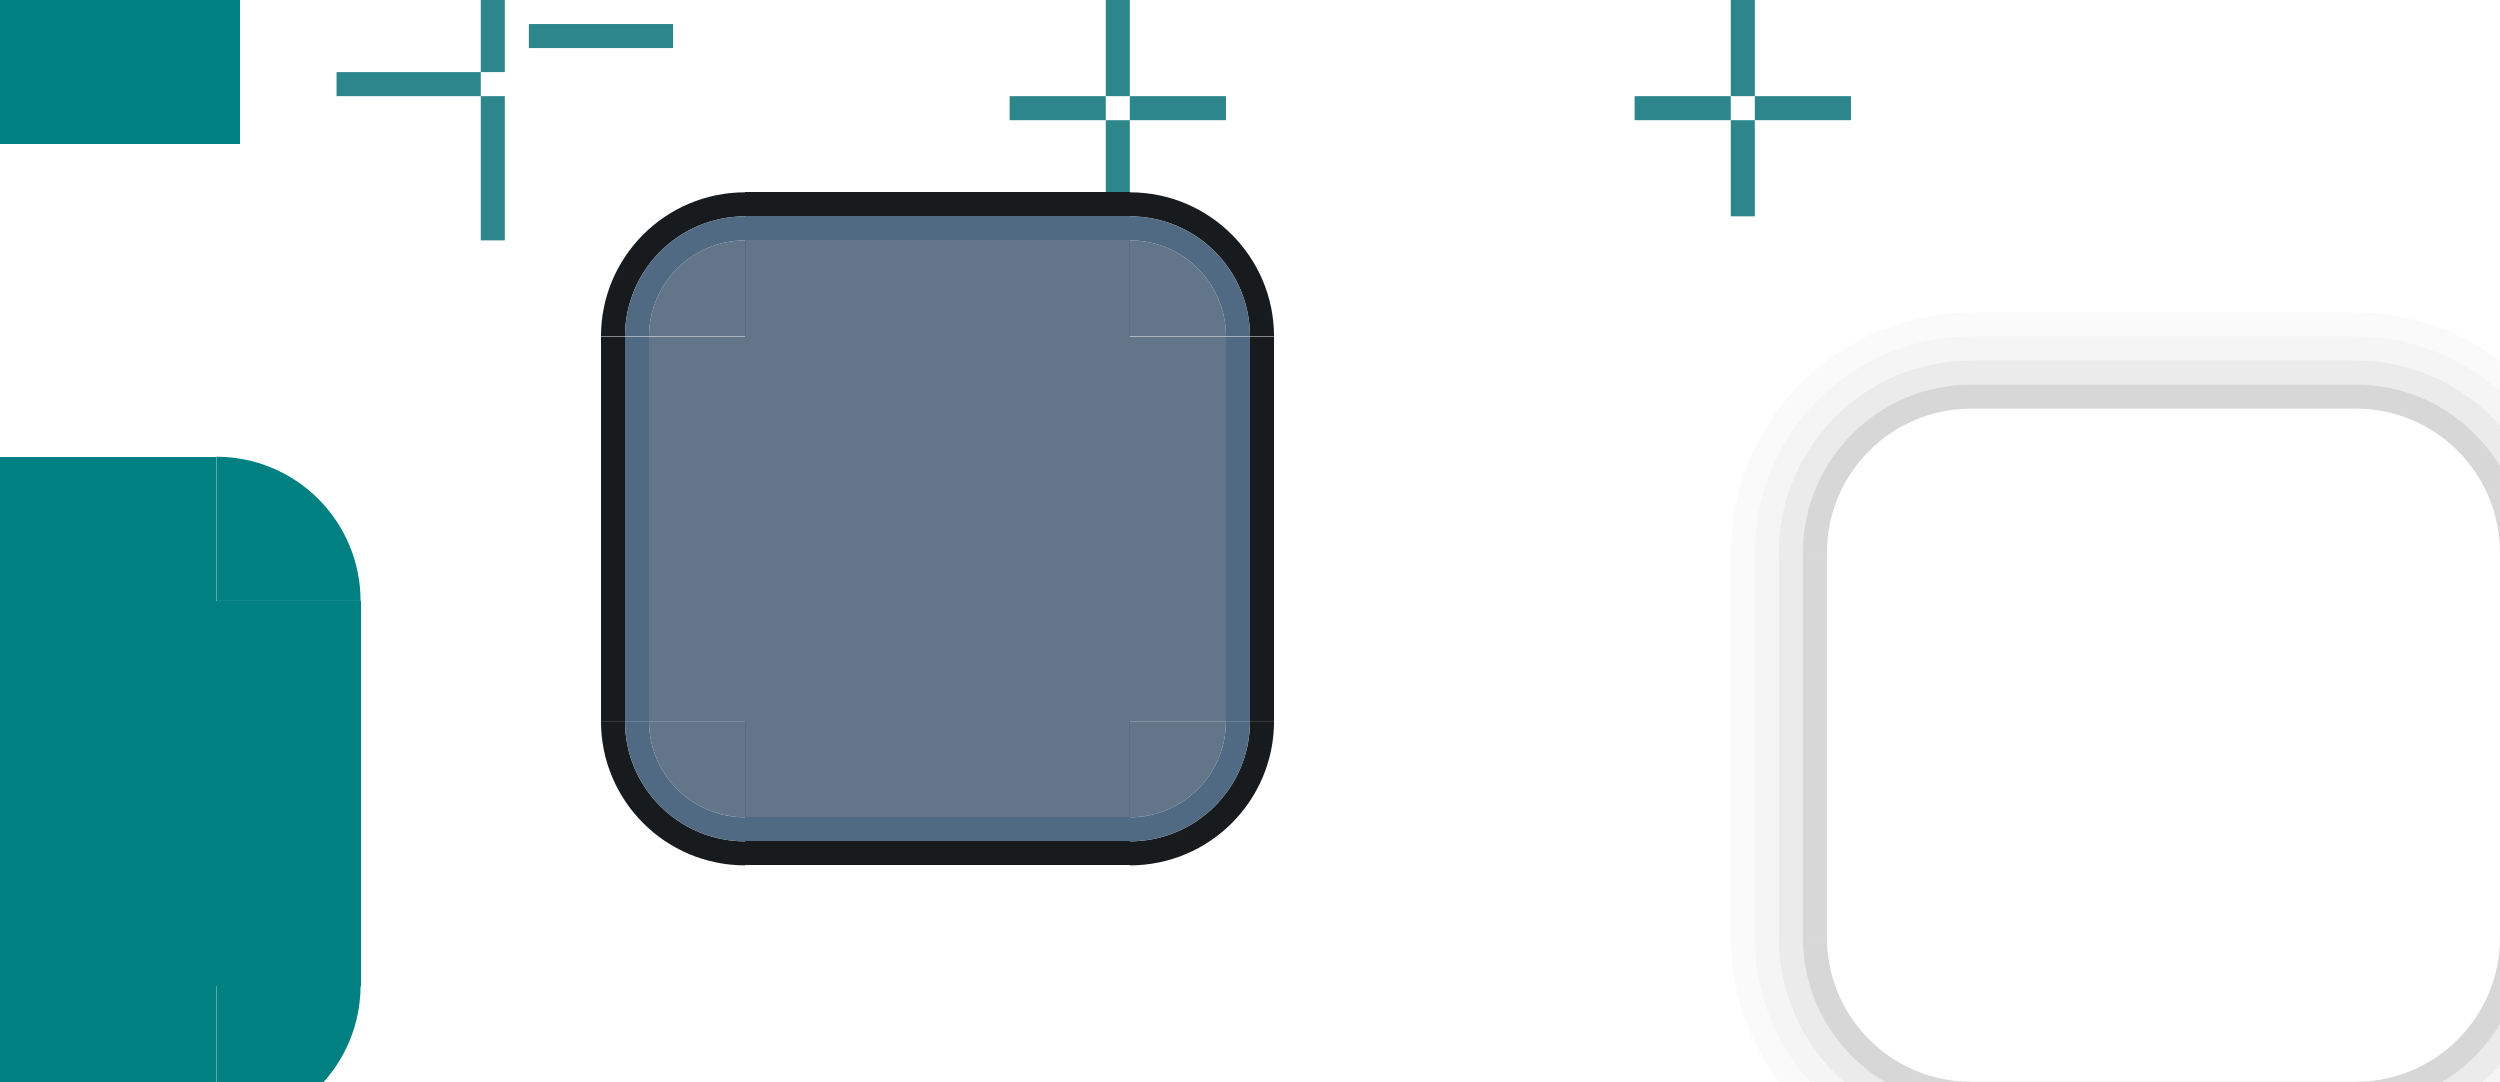
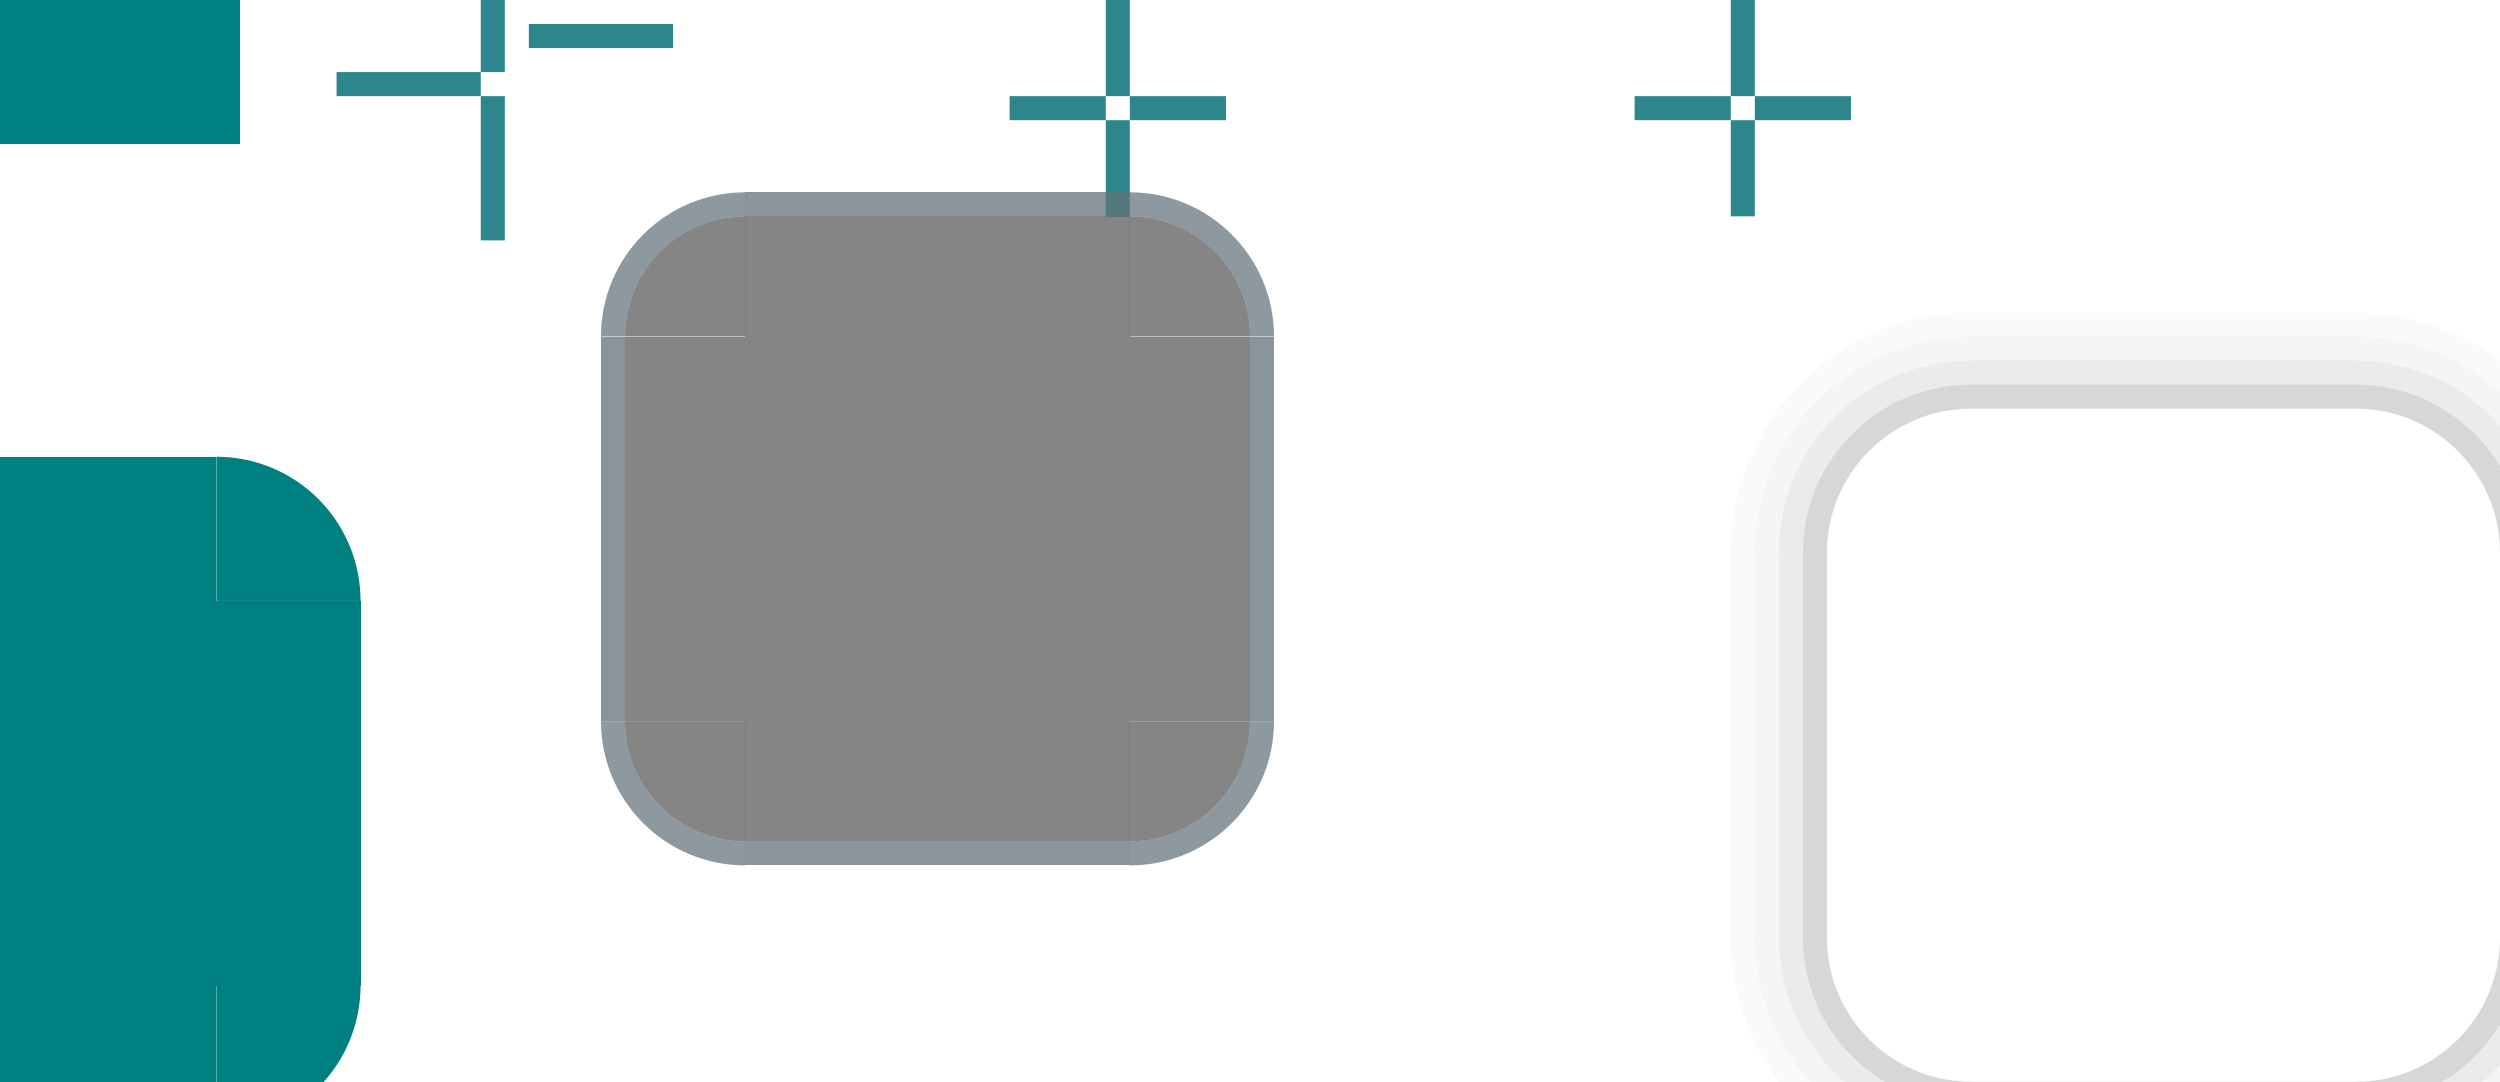
<svg xmlns="http://www.w3.org/2000/svg" xmlns:xlink="http://www.w3.org/1999/xlink" width="104" height="45" viewBox="0 0 104 45" version="1.1" id="svg8">
  <defs id="defs2" />
  <g id="layer1" transform="translate(-40.73667,-923.2404)">
    <rect y="920.24" x="60.737" height="6" width="1" id="hint-top-margin" style="opacity:1;fill:#2d868b;fill-opacity:1;stroke:none;stroke-width:1.414;stroke-linecap:round;stroke-miterlimit:4;stroke-dasharray:none;stroke-opacity:1" />
    <rect style="opacity:1;fill:#2d868b;fill-opacity:1;stroke:none;stroke-width:1.414;stroke-linecap:round;stroke-miterlimit:4;stroke-dasharray:none;stroke-opacity:1" id="hint-bottom-margin" width="1" height="6" x="60.737" y="927.24" />
    <rect style="opacity:1;fill:#2d868b;fill-opacity:1;stroke:none;stroke-width:1;stroke-linecap:round;stroke-miterlimit:4;stroke-dasharray:none;stroke-opacity:1" id="hint-left-margin" width="6" height="1" x="54.737" y="926.24" />
    <rect y="924.24" x="62.737" height="1" width="6" id="hint-right-margin" style="opacity:1;fill:#2d868b;fill-opacity:1;stroke:none;stroke-width:1;stroke-linecap:round;stroke-miterlimit:4;stroke-dasharray:none;stroke-opacity:1" />
    <rect y="923.24" x="86.737" height="4" width="1" id="shadow-hint-top-margin" style="opacity:1;fill:#2d868b;fill-opacity:1;stroke:none;stroke-width:1;stroke-linecap:round;stroke-miterlimit:4;stroke-dasharray:none;stroke-opacity:1" />
    <rect style="opacity:1;fill:#2d868b;fill-opacity:1;stroke:none;stroke-width:1;stroke-linecap:round;stroke-miterlimit:4;stroke-dasharray:none;stroke-opacity:1" id="shadow-hint-bottom-margin" width="1" height="4" x="86.737" y="928.24" />
    <rect style="opacity:1;fill:#2d868b;fill-opacity:1;stroke:none;stroke-width:1;stroke-linecap:round;stroke-miterlimit:4;stroke-dasharray:none;stroke-opacity:1" id="shadow-hint-left-margin" width="4" height="1" x="82.737" y="927.24" />
    <rect y="927.24" x="87.737" height="1" width="4" id="shadow-hint-right-margin" style="opacity:1;fill:#2d868b;fill-opacity:1;stroke:none;stroke-width:1;stroke-linecap:round;stroke-miterlimit:4;stroke-dasharray:none;stroke-opacity:1" />
    <g id="shadow-top" transform="matrix(0.4999998,0,0,1,28.3684,-15.00007)" style="fill:none;stroke-width:1.414">
      <rect style="opacity:1;fill:none;fill-opacity:1;stroke:none;stroke-width:1.414;stroke-linecap:round;stroke-miterlimit:4;stroke-dasharray:none;stroke-opacity:1" id="rect938" width="32" height="6" x="188.737" y="955.24" />
      <rect y="954.24" x="188.737" height="1" width="32" id="rect940" style="opacity:1;fill:#000000;fill-opacity:0.16;stroke:none;stroke-width:1.414;stroke-linecap:round;stroke-miterlimit:4;stroke-dasharray:none;stroke-opacity:1" />
      <rect style="opacity:1;fill:#000000;fill-opacity:0.08;stroke:none;stroke-width:1.414;stroke-linecap:round;stroke-miterlimit:4;stroke-dasharray:none;stroke-opacity:1" id="rect942" width="32" height="1" x="188.737" y="953.24" />
      <rect y="952.24" x="188.737" height="1" width="32" id="rect944" style="opacity:1;fill:#000000;fill-opacity:0.04;stroke:none;stroke-width:1.414;stroke-linecap:round;stroke-miterlimit:4;stroke-dasharray:none;stroke-opacity:1" />
      <rect style="opacity:1;fill:#000000;fill-opacity:0.02;stroke:none;stroke-width:1.414;stroke-linecap:round;stroke-miterlimit:4;stroke-dasharray:none;stroke-opacity:1" id="rect946" width="32" height="1" x="188.737" y="951.24" />
    </g>
    <g style="stroke-width:1.414" transform="matrix(0,0.4999998,-1,0,1099.977,851.8721)" id="shadow-right">
      <rect y="955.24" x="188.737" height="6" width="32" id="rect1024" style="opacity:1;fill:none;fill-opacity:1;stroke:none;stroke-width:1.414;stroke-linecap:round;stroke-miterlimit:4;stroke-dasharray:none;stroke-opacity:1" />
      <rect style="opacity:1;fill:#000000;fill-opacity:0.16;stroke:none;stroke-width:1.414;stroke-linecap:round;stroke-miterlimit:4;stroke-dasharray:none;stroke-opacity:1" id="rect1026" width="32" height="1" x="188.737" y="954.24" />
      <rect y="953.24" x="188.737" height="1" width="32" id="rect1028" style="opacity:1;fill:#000000;fill-opacity:0.08;stroke:none;stroke-width:1.414;stroke-linecap:round;stroke-miterlimit:4;stroke-dasharray:none;stroke-opacity:1" />
      <rect style="opacity:1;fill:#000000;fill-opacity:0.04;stroke:none;stroke-width:1.414;stroke-linecap:round;stroke-miterlimit:4;stroke-dasharray:none;stroke-opacity:1" id="rect1030" width="32" height="1" x="188.737" y="952.24" />
      <rect y="951.24" x="188.737" height="1" width="32" id="rect1032" style="opacity:1;fill:#000000;fill-opacity:0.024;stroke:none;stroke-width:1.414;stroke-linecap:round;stroke-miterlimit:4;stroke-dasharray:none;stroke-opacity:1" />
    </g>
    <g style="stroke-width:1.414" transform="matrix(0.4999998,0,0,-1,28.3684,1923.481)" id="shadow-bottom">
      <rect y="955.24" x="188.737" height="6" width="32" id="rect1046" style="opacity:1;fill:none;fill-opacity:1;stroke:none;stroke-width:1.414;stroke-linecap:round;stroke-miterlimit:4;stroke-dasharray:none;stroke-opacity:1" />
      <rect style="opacity:1;fill:#000000;fill-opacity:0.16;stroke:none;stroke-width:1.414;stroke-linecap:round;stroke-miterlimit:4;stroke-dasharray:none;stroke-opacity:1" id="rect1048" width="32" height="1" x="188.737" y="954.24" />
      <rect y="953.24" x="188.737" height="1" width="32" id="rect1050" style="opacity:1;fill:#000000;fill-opacity:0.08;stroke:none;stroke-width:1.414;stroke-linecap:round;stroke-miterlimit:4;stroke-dasharray:none;stroke-opacity:1" />
      <rect style="opacity:1;fill:#000000;fill-opacity:0.04;stroke:none;stroke-width:1.414;stroke-linecap:round;stroke-miterlimit:4;stroke-dasharray:none;stroke-opacity:1" id="rect1052" width="32" height="1" x="188.737" y="952.24" />
      <rect y="951.24" x="188.737" height="1" width="32" id="rect1054" style="opacity:1;fill:#000000;fill-opacity:0.024;stroke:none;stroke-width:1.414;stroke-linecap:round;stroke-miterlimit:4;stroke-dasharray:none;stroke-opacity:1" />
    </g>
    <g style="stroke-width:1.414" transform="matrix(0,-0.4999998,1,0,-838.5037,1056.609)" id="shadow-left">
      <rect y="955.24" x="188.737" height="6" width="32" id="rect1078" style="opacity:1;fill:none;fill-opacity:1;stroke:none;stroke-width:1.414;stroke-linecap:round;stroke-miterlimit:4;stroke-dasharray:none;stroke-opacity:1" />
      <rect style="opacity:1;fill:#000000;fill-opacity:0.16;stroke:none;stroke-width:1.414;stroke-linecap:round;stroke-miterlimit:4;stroke-dasharray:none;stroke-opacity:1" id="rect1080" width="32" height="1" x="188.737" y="954.24" />
      <rect y="953.24" x="188.737" height="1" width="32" id="rect1082" style="opacity:1;fill:#000000;fill-opacity:0.08;stroke:none;stroke-width:1.414;stroke-linecap:round;stroke-miterlimit:4;stroke-dasharray:none;stroke-opacity:1" />
      <rect style="opacity:1;fill:#000000;fill-opacity:0.04;stroke:none;stroke-width:1.414;stroke-linecap:round;stroke-miterlimit:4;stroke-dasharray:none;stroke-opacity:1" id="rect1084" width="32" height="1" x="188.737" y="952.24" />
      <rect y="951.24" x="188.737" height="1" width="32" id="rect1086" style="opacity:1;fill:#000000;fill-opacity:0.024;stroke:none;stroke-width:1.414;stroke-linecap:round;stroke-miterlimit:4;stroke-dasharray:none;stroke-opacity:1" />
    </g>
    <rect style="opacity:1;fill:#2d868b;fill-opacity:1;stroke:none;stroke-width:1;stroke-linecap:round;stroke-miterlimit:4;stroke-dasharray:none;stroke-opacity:1" id="shadow-hint-top-inset" width="1" height="4" x="112.737" y="923.24" />
    <rect y="928.24" x="112.737" height="4" width="1" id="shadow-hint-bottom-inset" style="opacity:1;fill:#2d868b;fill-opacity:1;stroke:none;stroke-width:1;stroke-linecap:round;stroke-miterlimit:4;stroke-dasharray:none;stroke-opacity:1" />
    <rect y="927.24" x="108.737" height="1" width="4" id="shadow-hint-left-inset" style="opacity:1;fill:#2d868b;fill-opacity:1;stroke:none;stroke-width:1;stroke-linecap:round;stroke-miterlimit:4;stroke-dasharray:none;stroke-opacity:1" />
    <rect style="opacity:1;fill:#2d868b;fill-opacity:1;stroke:none;stroke-width:1;stroke-linecap:round;stroke-miterlimit:4;stroke-dasharray:none;stroke-opacity:1" id="shadow-hint-right-inset" width="4" height="1" x="113.737" y="927.24" />
    <rect y="948.24" x="33.737" height="16" width="16" id="mask-center" style="opacity:1;fill:#008080;fill-opacity:1;fill-rule:evenodd;stroke:none;stroke-width:0.248;stroke-linecap:square;stroke-linejoin:miter;stroke-miterlimit:4;stroke-dasharray:none;stroke-opacity:1;paint-order:normal;shape-rendering:crispEdges" />
    <g transform="matrix(0,0.4999999,-1,0,1037.977,898.872)" id="right" style="stroke-width:1.414">
-       <rect y="76.737" x="-945.24" height="32" width="1" id="rect3151" style="opacity:1;fill:#181b1e;fill-opacity:1;fill-rule:evenodd;stroke:none;stroke-width:3.04;stroke-linecap:square;stroke-linejoin:miter;stroke-miterlimit:4;stroke-dasharray:none;stroke-opacity:1;paint-order:normal;shape-rendering:crispEdges" transform="rotate(-90)" />
-       <rect y="76.737" x="-950.24" height="32" width="4" id="rect3155" style="opacity:0.7;fill:#213c57;fill-opacity:1;fill-rule:evenodd;stroke:none;stroke-width:3.04;stroke-linecap:square;stroke-linejoin:miter;stroke-miterlimit:4;stroke-dasharray:none;stroke-opacity:1;paint-order:normal;shape-rendering:crispEdges" transform="rotate(-90)" />
-       <rect transform="rotate(-90)" style="opacity:1;fill:#516a83;fill-opacity:1;fill-rule:evenodd;stroke:none;stroke-width:3.04;stroke-linecap:square;stroke-linejoin:miter;stroke-miterlimit:4;stroke-dasharray:none;stroke-opacity:1;paint-order:normal;shape-rendering:crispEdges" id="rect3153" width="1" height="32" x="-946.24" y="76.737" />
+       <rect y="76.737" x="-950.24" height="32" width="5" id="rect3155" style="opacity:0.55;fill:#212121;fill-opacity:1;fill-rule:evenodd;stroke:none;stroke-width:3.04;stroke-linecap:square;stroke-linejoin:miter;stroke-miterlimit:4;stroke-dasharray:none;stroke-opacity:1;paint-order:normal;shape-rendering:crispEdges" transform="rotate(-90)" />
+       <rect transform="rotate(-90)" style="opacity:0.75;fill:#63717a;fill-opacity:1;fill-rule:evenodd;stroke:none;stroke-width:3.04;stroke-linecap:square;stroke-linejoin:miter;stroke-miterlimit:4;stroke-dasharray:none;stroke-opacity:1;paint-order:normal;shape-rendering:crispEdges" id="rect3153" width="1" height="32" x="-945.24" y="76.737" />
    </g>
    <g transform="matrix(-1,0,0,1,187.4734,-13.99993)" id="topleft">
-       <path style="opacity:1;fill:#181b1e;fill-opacity:1;stroke:none;stroke-width:3;stroke-linecap:round;stroke-miterlimit:4;stroke-dasharray:none;stroke-opacity:1" d="m 69,15 v 1 a 5,5 0 0 1 5,5 h 1 a 6,6 0 0 0 -6,-6 z" transform="translate(46.7367,930.2404)" id="path3175" />
-       <path style="opacity:0.7;fill:#213c57;fill-opacity:1;stroke:none;stroke-width:3;stroke-linecap:round;stroke-miterlimit:4;stroke-dasharray:none;stroke-opacity:1" id="path3179" d="m 119.737,-951.24 a 4,4 0 0 1 -4,4 v -4 z" transform="scale(1,-1)" />
-       <path style="opacity:1;fill:#516a83;fill-opacity:1;stroke:none;stroke-width:3;stroke-linecap:round;stroke-miterlimit:4;stroke-dasharray:none;stroke-opacity:1" d="m 69,16 v 1 a 4,4 0 0 1 4,4 h 1 a 5,5 0 0 0 -5,-5 z" transform="translate(46.7367,930.2404)" id="path3177" />
+       <path style="opacity:0.72;fill:#63717a;fill-opacity:1;stroke:none;stroke-width:3;stroke-linecap:round;stroke-miterlimit:4;stroke-dasharray:none;stroke-opacity:1" d="m 69,15 v 1 a 5,5 0 0 1 5,5 h 1 a 6,6 0 0 0 -6,-6 z" transform="translate(46.7367,930.2404)" id="path3175" />
+       <path style="opacity:0.55;fill:#212121;fill-opacity:1;stroke:none;stroke-width:3;stroke-linecap:round;stroke-miterlimit:4;stroke-dasharray:none;stroke-opacity:1" id="path3179" d="m 120.737,-951.24 a 5,5 0 0 1 -5,5 v -5 z" transform="scale(1,-1)" />
    </g>
    <g id="top" transform="matrix(0.5,0,0,1,51.52907,-29.60711)" style="stroke-width:1.414">
-       <rect transform="rotate(-90)" style="fill:#181b1e;fill-opacity:1;fill-rule:evenodd;stroke:none;stroke-width:3.04;stroke-linecap:square;stroke-linejoin:miter;stroke-miterlimit:4;stroke-dasharray:none;stroke-opacity:1;paint-order:normal;shape-rendering:crispEdges;opacity:1" id="rect892" width="1" height="32" x="-961.848" y="40.415" />
-       <rect transform="rotate(-90)" style="opacity:0.7;fill:#213c57;fill-opacity:1;fill-rule:evenodd;stroke:none;stroke-width:3.04;stroke-linecap:square;stroke-linejoin:miter;stroke-miterlimit:4;stroke-dasharray:none;stroke-opacity:1;paint-order:normal;shape-rendering:crispEdges" id="rect3136" width="4" height="32" x="-966.848" y="40.415" />
-       <rect y="40.415" x="-962.848" height="32" width="1" id="rect886" style="fill:#516a83;fill-opacity:1;fill-rule:evenodd;stroke:none;stroke-width:3.04;stroke-linecap:square;stroke-linejoin:miter;stroke-miterlimit:4;stroke-dasharray:none;stroke-opacity:1;paint-order:normal;shape-rendering:crispEdges;opacity:1" transform="rotate(-90)" />
+       <rect transform="rotate(-90)" style="fill:#63717a;fill-opacity:1;fill-rule:evenodd;stroke:none;stroke-width:3.04;stroke-linecap:square;stroke-linejoin:miter;stroke-miterlimit:4;stroke-dasharray:none;stroke-opacity:1;paint-order:normal;shape-rendering:crispEdges;opacity:0.75" id="rect892" width="1" height="32" x="-961.848" y="40.415" />
+       <rect transform="rotate(-90)" style="opacity:0.55;fill:#212121;fill-opacity:1;fill-rule:evenodd;stroke:none;stroke-width:3.04;stroke-linecap:square;stroke-linejoin:miter;stroke-miterlimit:4;stroke-dasharray:none;stroke-opacity:1;paint-order:normal;shape-rendering:crispEdges" id="rect3136" width="5" height="32" x="-966.848" y="40.415" />
    </g>
    <g id="left" transform="matrix(0,-0.5,1,0,-895.1109,973.4481)" style="stroke-width:1.414">
-       <rect transform="rotate(-90)" style="fill:#181b1e;fill-opacity:1;fill-rule:evenodd;stroke:none;stroke-width:3.04;stroke-linecap:square;stroke-linejoin:miter;stroke-miterlimit:4;stroke-dasharray:none;stroke-opacity:1;paint-order:normal;shape-rendering:crispEdges;opacity:1" id="rect90904" width="1" height="32" x="-961.848" y="40.415" />
-       <rect transform="rotate(-90)" style="opacity:0.7;fill:#213c57;fill-opacity:1;fill-rule:evenodd;stroke:none;stroke-width:3.04;stroke-linecap:square;stroke-linejoin:miter;stroke-miterlimit:4;stroke-dasharray:none;stroke-opacity:1;paint-order:normal;shape-rendering:crispEdges" id="rect90906" width="4" height="32" x="-966.848" y="40.415" />
-       <rect y="40.415" x="-962.848" height="32" width="1" id="rect90908" style="fill:#516a83;fill-opacity:1;fill-rule:evenodd;stroke:none;stroke-width:3.04;stroke-linecap:square;stroke-linejoin:miter;stroke-miterlimit:4;stroke-dasharray:none;stroke-opacity:1;paint-order:normal;shape-rendering:crispEdges;opacity:1" transform="rotate(-90)" />
+       <rect transform="rotate(-90)" style="fill:#63717a;fill-opacity:1;fill-rule:evenodd;stroke:none;stroke-width:3.04;stroke-linecap:square;stroke-linejoin:miter;stroke-miterlimit:4;stroke-dasharray:none;stroke-opacity:1;paint-order:normal;shape-rendering:crispEdges;opacity:0.75" id="rect90904" width="1" height="32" x="-961.848" y="40.415" />
+       <rect transform="rotate(-90)" style="opacity:0.55;fill:#212121;fill-opacity:1;fill-rule:evenodd;stroke:none;stroke-width:3.04;stroke-linecap:square;stroke-linejoin:miter;stroke-miterlimit:4;stroke-dasharray:none;stroke-opacity:1;paint-order:normal;shape-rendering:crispEdges" id="rect90906" width="5" height="32" x="-966.848" y="40.415" />
    </g>
    <g id="bottom" transform="matrix(0.5,0,0,-1,51.52907,1920.088)" style="stroke-width:1.414">
-       <rect transform="rotate(-90)" style="fill:#181b1e;fill-opacity:1;fill-rule:evenodd;stroke:none;stroke-width:3.04;stroke-linecap:square;stroke-linejoin:miter;stroke-miterlimit:4;stroke-dasharray:none;stroke-opacity:1;paint-order:normal;shape-rendering:crispEdges;opacity:1" id="rect116602" width="1" height="32" x="-961.848" y="40.415" />
-       <rect transform="rotate(-90)" style="opacity:0.7;fill:#213c57;fill-opacity:1;fill-rule:evenodd;stroke:none;stroke-width:3.04;stroke-linecap:square;stroke-linejoin:miter;stroke-miterlimit:4;stroke-dasharray:none;stroke-opacity:1;paint-order:normal;shape-rendering:crispEdges" id="rect116604" width="4" height="32" x="-966.848" y="40.415" />
-       <rect y="40.415" x="-962.848" height="32" width="1" id="rect116606" style="fill:#516a83;fill-opacity:1;fill-rule:evenodd;stroke:none;stroke-width:3.04;stroke-linecap:square;stroke-linejoin:miter;stroke-miterlimit:4;stroke-dasharray:none;stroke-opacity:1;paint-order:normal;shape-rendering:crispEdges;opacity:1" transform="rotate(-90)" />
+       <rect transform="rotate(-90)" style="fill:#63717a;fill-opacity:1;fill-rule:evenodd;stroke:none;stroke-width:3.04;stroke-linecap:square;stroke-linejoin:miter;stroke-miterlimit:4;stroke-dasharray:none;stroke-opacity:1;paint-order:normal;shape-rendering:crispEdges;opacity:0.75" id="rect116602" width="1" height="32" x="-961.848" y="40.415" />
+       <rect transform="rotate(-90)" style="opacity:0.55;fill:#212121;fill-opacity:1;fill-rule:evenodd;stroke:none;stroke-width:3.04;stroke-linecap:square;stroke-linejoin:miter;stroke-miterlimit:4;stroke-dasharray:none;stroke-opacity:1;paint-order:normal;shape-rendering:crispEdges" id="rect116604" width="5" height="32" x="-966.848" y="40.415" />
    </g>
    <g transform="translate(-28.00001,-14.00001)" id="topright">
-       <path style="opacity:1;fill:#181b1e;fill-opacity:1;stroke:none;stroke-width:3;stroke-linecap:round;stroke-miterlimit:4;stroke-dasharray:none;stroke-opacity:1" d="m 69,15 v 1 a 5,5 0 0 1 5,5 h 1 a 6,6 0 0 0 -6,-6 z" transform="translate(46.7367,930.2404)" id="path152320" />
-       <path style="opacity:0.7;fill:#213c57;fill-opacity:1;stroke:none;stroke-width:3;stroke-linecap:round;stroke-miterlimit:4;stroke-dasharray:none;stroke-opacity:1" id="path152322" d="m 119.737,-951.24 a 4,4 0 0 1 -4,4 v -4 z" transform="scale(1,-1)" />
-       <path style="opacity:1;fill:#516a83;fill-opacity:1;stroke:none;stroke-width:3;stroke-linecap:round;stroke-miterlimit:4;stroke-dasharray:none;stroke-opacity:1" d="m 69,16 v 1 a 4,4 0 0 1 4,4 h 1 a 5,5 0 0 0 -5,-5 z" transform="translate(46.7367,930.2404)" id="path152324" />
+       <path style="opacity:0.72;fill:#63717a;fill-opacity:1;stroke:none;stroke-width:3;stroke-linecap:round;stroke-miterlimit:4;stroke-dasharray:none;stroke-opacity:1" d="m 69,15 v 1 a 5,5 0 0 1 5,5 h 1 a 6,6 0 0 0 -6,-6 z" transform="translate(46.7367,930.2404)" id="path152320" />
+       <path style="opacity:0.55;fill:#212121;fill-opacity:1;stroke:none;stroke-width:3;stroke-linecap:round;stroke-miterlimit:4;stroke-dasharray:none;stroke-opacity:1" id="path152322" d="m 120.737,-951.24 a 5,5 0 0 1 -5,5 v -5 z" transform="scale(1,-1)" />
    </g>
    <g transform="matrix(1,0,0,-1,-28.00001,1904.481)" id="bottomright">
-       <path style="opacity:1;fill:#181b1e;fill-opacity:1;stroke:none;stroke-width:3;stroke-linecap:round;stroke-miterlimit:4;stroke-dasharray:none;stroke-opacity:1" d="m 69,15 v 1 a 5,5 0 0 1 5,5 h 1 a 6,6 0 0 0 -6,-6 z" transform="translate(46.7367,930.2404)" id="path152391" />
-       <path style="opacity:0.7;fill:#213c57;fill-opacity:1;stroke:none;stroke-width:3;stroke-linecap:round;stroke-miterlimit:4;stroke-dasharray:none;stroke-opacity:1" id="path152393" d="m 119.737,-951.24 a 4,4 0 0 1 -4,4 v -4 z" transform="scale(1,-1)" />
-       <path style="opacity:1;fill:#516a83;fill-opacity:1;stroke:none;stroke-width:3;stroke-linecap:round;stroke-miterlimit:4;stroke-dasharray:none;stroke-opacity:1" d="m 69,16 v 1 a 4,4 0 0 1 4,4 h 1 a 5,5 0 0 0 -5,-5 z" transform="translate(46.7367,930.2404)" id="path152395" />
+       <path style="opacity:0.72;fill:#63717a;fill-opacity:1;stroke:none;stroke-width:3;stroke-linecap:round;stroke-miterlimit:4;stroke-dasharray:none;stroke-opacity:1" d="m 69,15 v 1 a 5,5 0 0 1 5,5 h 1 a 6,6 0 0 0 -6,-6 z" transform="translate(46.7367,930.2404)" id="path152391" />
+       <path style="opacity:0.55;fill:#212121;fill-opacity:1;stroke:none;stroke-width:3;stroke-linecap:round;stroke-miterlimit:4;stroke-dasharray:none;stroke-opacity:1" id="path152393" d="m 120.737,-951.24 a 5,5 0 0 1 -5,5 v -5 z" transform="scale(1,-1)" />
    </g>
    <g transform="rotate(180,93.7367,952.2404)" id="bottomleft">
-       <path style="opacity:1;fill:#181b1e;fill-opacity:1;stroke:none;stroke-width:3;stroke-linecap:round;stroke-miterlimit:4;stroke-dasharray:none;stroke-opacity:1" d="m 69,15 v 1 a 5,5 0 0 1 5,5 h 1 a 6,6 0 0 0 -6,-6 z" transform="translate(46.7367,930.2404)" id="path152462" />
-       <path style="opacity:0.7;fill:#213c57;fill-opacity:1;stroke:none;stroke-width:3;stroke-linecap:round;stroke-miterlimit:4;stroke-dasharray:none;stroke-opacity:1" id="path152464" d="m 119.737,-951.24 a 4,4 0 0 1 -4,4 v -4 z" transform="scale(1,-1)" />
-       <path style="opacity:1;fill:#516a83;fill-opacity:1;stroke:none;stroke-width:3;stroke-linecap:round;stroke-miterlimit:4;stroke-dasharray:none;stroke-opacity:1" d="m 69,16 v 1 a 4,4 0 0 1 4,4 h 1 a 5,5 0 0 0 -5,-5 z" transform="translate(46.7367,930.2404)" id="path152466" />
+       <path style="opacity:0.72;fill:#63717a;fill-opacity:1;stroke:none;stroke-width:3;stroke-linecap:round;stroke-miterlimit:4;stroke-dasharray:none;stroke-opacity:1" d="m 69,15 v 1 a 5,5 0 0 1 5,5 h 1 a 6,6 0 0 0 -6,-6 z" transform="translate(46.7367,930.2404)" id="path152462" />
+       <path style="opacity:0.55;fill:#212121;fill-opacity:1;stroke:none;stroke-width:3;stroke-linecap:round;stroke-miterlimit:4;stroke-dasharray:none;stroke-opacity:1" id="path152464" d="m 120.737,-951.24 a 5,5 0 0 1 -5,5 v -5 z" transform="scale(1,-1)" />
    </g>
    <rect y="942.24" x="33.737" height="6" width="16" id="mask-top" style="opacity:1;fill:#008080;fill-opacity:1;fill-rule:evenodd;stroke:none;stroke-width:0.248;stroke-linecap:square;stroke-linejoin:miter;stroke-miterlimit:4;stroke-dasharray:none;stroke-opacity:1;paint-order:normal;shape-rendering:crispEdges" />
    <path style="opacity:1;fill:#008080;stroke-width:2.5;stroke-linecap:round;stroke-linejoin:round;stroke-opacity:0.905" id="mask-topleft" d="m 27.737,948.24 a 6,6 0 0 1 1.757,-4.243 6,6 0 0 1 4.243,-1.757 v 6 z" />
    <use x="0" y="0" xlink:href="#mask-top" id="mask-bottom" transform="translate(4.7875977e-7,21.99999)" />
    <use x="0" y="0" xlink:href="#mask-top" id="mask-right" transform="rotate(90,41.7367,956.2404)" />
    <use x="0" y="0" xlink:href="#mask-top" id="mask-left" transform="rotate(-90,41.73669,956.2404)" />
    <use x="0" y="0" xlink:href="#mask-topleft" id="mask-topright" transform="matrix(-1,0,0,1,83.47338,-1.2480469e-5)" />
    <use x="0" y="0" xlink:href="#mask-topleft" id="mask-bottomleft" transform="matrix(1,0,0,-1,4.7875972e-7,1912.481)" />
    <use x="0" y="0" xlink:href="#mask-topleft" id="mask-bottomright" transform="rotate(180,41.73669,956.2404)" />
    <g id="shadow-topleft" transform="translate(-37.99998,2.999985)">
      <path id="path3252" style="opacity:1;fill:#000000;stroke-width:2.5;stroke-linecap:round;stroke-linejoin:round;stroke-opacity:0.905;fill-opacity:0.02" d="m 160.737,933.24 a 10,10 0 0 0 -10,10 h 1 a 9,9 0 0 1 9,-9 z" />
      <path id="path3237" style="opacity:1;fill:#000000;stroke-width:2.5;stroke-linecap:round;stroke-linejoin:round;stroke-opacity:0.905;fill-opacity:0.16" d="m 160.737,936.24 a 7,7 0 0 0 -7,7 h 1 a 6,6 0 0 1 6,-6 z" />
      <path id="path3242" style="opacity:1;fill:#000000;stroke-width:2.5;stroke-linecap:round;stroke-linejoin:round;stroke-opacity:0.905;fill-opacity:0.08" d="m 160.737,935.24 a 8,8 0 0 0 -8,8 h 1 a 7,7 0 0 1 7,-7 z" />
      <path id="path3244" style="opacity:1;fill:#000000;stroke-width:2.5;stroke-linecap:round;stroke-linejoin:round;stroke-opacity:0.905;fill-opacity:0.04" d="m 160.737,934.24 a 9,9 0 0 0 -9,9 h 1 a 8,8 0 0 1 8,-8 z" />
    </g>
    <rect y="946.24" x="122.737" height="16" width="16" id="shadow-center" style="opacity:1;fill:none;fill-opacity:1;fill-rule:evenodd;stroke:none;stroke-width:0.248;stroke-linecap:square;stroke-linejoin:miter;stroke-miterlimit:4;stroke-dasharray:none;stroke-opacity:1;paint-order:normal;shape-rendering:crispEdges" />
    <g id="shadow-topright" transform="matrix(-1,0,0,1,299.4734,2.999985)">
      <path id="path5420" style="opacity:1;fill:#000000;fill-opacity:0.02;stroke-width:2.5;stroke-linecap:round;stroke-linejoin:round;stroke-opacity:0.905" d="m 160.737,933.24 a 10,10 0 0 0 -10,10 h 1 a 9,9 0 0 1 9,-9 z" />
      <path id="path5422" style="opacity:1;fill:#000000;fill-opacity:0.16;stroke-width:2.5;stroke-linecap:round;stroke-linejoin:round;stroke-opacity:0.905" d="m 160.737,936.24 a 7,7 0 0 0 -7,7 h 1 a 6,6 0 0 1 6,-6 z" />
      <path id="path5424" style="opacity:1;fill:#000000;fill-opacity:0.08;stroke-width:2.5;stroke-linecap:round;stroke-linejoin:round;stroke-opacity:0.905" d="m 160.737,935.24 a 8,8 0 0 0 -8,8 h 1 a 7,7 0 0 1 7,-7 z" />
      <path id="path5426" style="opacity:1;fill:#000000;fill-opacity:0.04;stroke-width:2.5;stroke-linecap:round;stroke-linejoin:round;stroke-opacity:0.905" d="m 160.737,934.24 a 9,9 0 0 0 -9,9 h 1 a 8,8 0 0 1 8,-8 z" />
    </g>
    <g id="shadow-bottomleft" transform="matrix(1,0,0,-1,-37.99998,1905.481)">
      <path id="path5430" style="opacity:1;fill:#000000;fill-opacity:0.02;stroke-width:2.5;stroke-linecap:round;stroke-linejoin:round;stroke-opacity:0.905" d="m 160.737,933.24 a 10,10 0 0 0 -10,10 h 1 a 9,9 0 0 1 9,-9 z" />
      <path id="path5432" style="opacity:1;fill:#000000;fill-opacity:0.16;stroke-width:2.5;stroke-linecap:round;stroke-linejoin:round;stroke-opacity:0.905" d="m 160.737,936.24 a 7,7 0 0 0 -7,7 h 1 a 6,6 0 0 1 6,-6 z" />
      <path id="path5434" style="opacity:1;fill:#000000;fill-opacity:0.08;stroke-width:2.5;stroke-linecap:round;stroke-linejoin:round;stroke-opacity:0.905" d="m 160.737,935.24 a 8,8 0 0 0 -8,8 h 1 a 7,7 0 0 1 7,-7 z" />
      <path id="path5436" style="opacity:1;fill:#000000;fill-opacity:0.04;stroke-width:2.5;stroke-linecap:round;stroke-linejoin:round;stroke-opacity:0.905" d="m 160.737,934.24 a 9,9 0 0 0 -9,9 h 1 a 8,8 0 0 1 8,-8 z" />
    </g>
    <g id="shadow-bottomright" transform="rotate(180,149.7367,952.7404)">
      <path id="path5440" style="opacity:1;fill:#000000;fill-opacity:0.02;stroke-width:2.5;stroke-linecap:round;stroke-linejoin:round;stroke-opacity:0.905" d="m 160.737,933.24 a 10,10 0 0 0 -10,10 h 1 a 9,9 0 0 1 9,-9 z" />
      <path id="path5442" style="opacity:1;fill:#000000;fill-opacity:0.16;stroke-width:2.5;stroke-linecap:round;stroke-linejoin:round;stroke-opacity:0.905" d="m 160.737,936.24 a 7,7 0 0 0 -7,7 h 1 a 6,6 0 0 1 6,-6 z" />
      <path id="path5444" style="opacity:1;fill:#000000;fill-opacity:0.08;stroke-width:2.5;stroke-linecap:round;stroke-linejoin:round;stroke-opacity:0.905" d="m 160.737,935.24 a 8,8 0 0 0 -8,8 h 1 a 7,7 0 0 1 7,-7 z" />
      <path id="path5446" style="opacity:1;fill:#000000;fill-opacity:0.04;stroke-width:2.5;stroke-linecap:round;stroke-linejoin:round;stroke-opacity:0.905" d="m 160.737,934.24 a 9,9 0 0 0 -9,9 h 1 a 8,8 0 0 1 8,-8 z" />
    </g>
    <rect y="913.24" x="34.737" height="16" width="16" id="hint-stretch-borders" style="opacity:1;fill:#008080;fill-opacity:1;fill-rule:evenodd;stroke:none;stroke-width:0.248;stroke-linecap:square;stroke-linejoin:miter;stroke-miterlimit:4;stroke-dasharray:none;stroke-opacity:1;paint-order:normal;shape-rendering:crispEdges" />
-     <rect y="71.737" x="-953.24" height="16" width="16" id="center" style="opacity:0.7;fill:#213c57;fill-opacity:1;fill-rule:evenodd;stroke:none;stroke-width:2.149;stroke-linecap:square;stroke-linejoin:miter;stroke-miterlimit:4;stroke-dasharray:none;stroke-opacity:1;paint-order:normal;shape-rendering:crispEdges" transform="rotate(-90)" />
+     <rect y="71.737" x="-953.24" height="16" width="16" id="center" style="opacity:0.55;fill:#212121;fill-opacity:1;fill-rule:evenodd;stroke:none;stroke-width:2.149;stroke-linecap:square;stroke-linejoin:miter;stroke-miterlimit:4;stroke-dasharray:none;stroke-opacity:1;paint-order:normal;shape-rendering:crispEdges" transform="rotate(-90)" />
  </g>
</svg>
